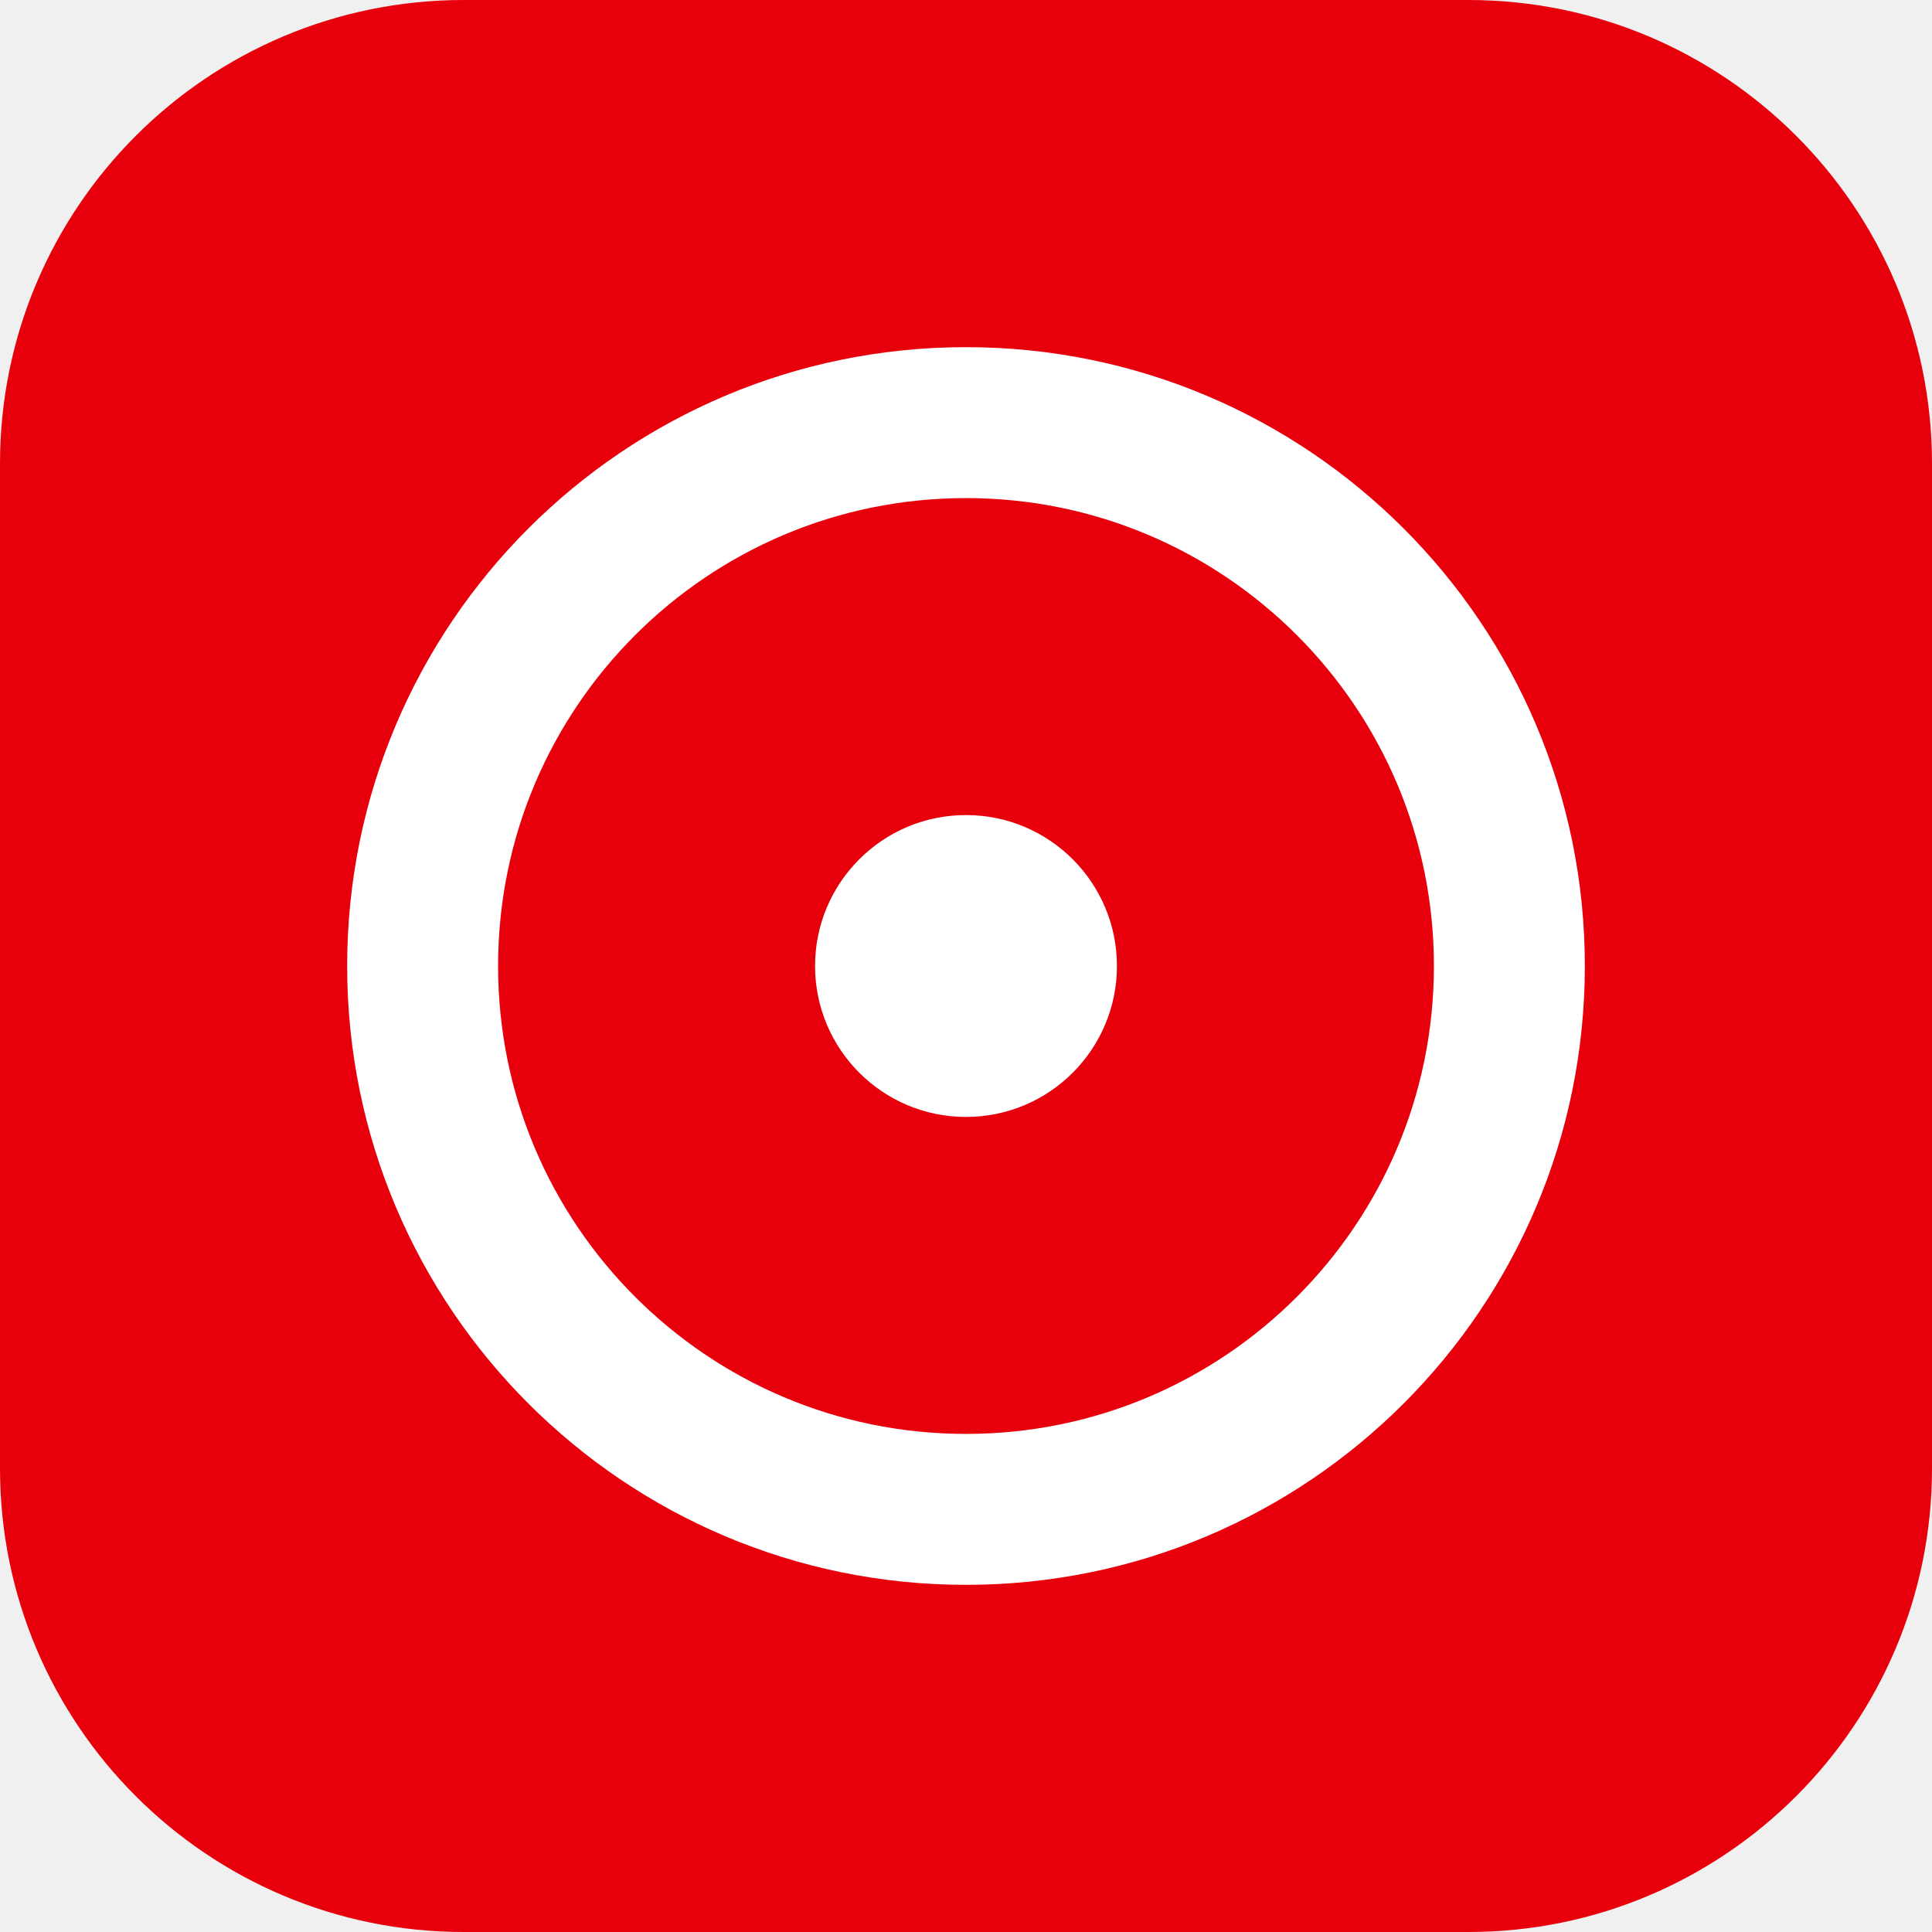
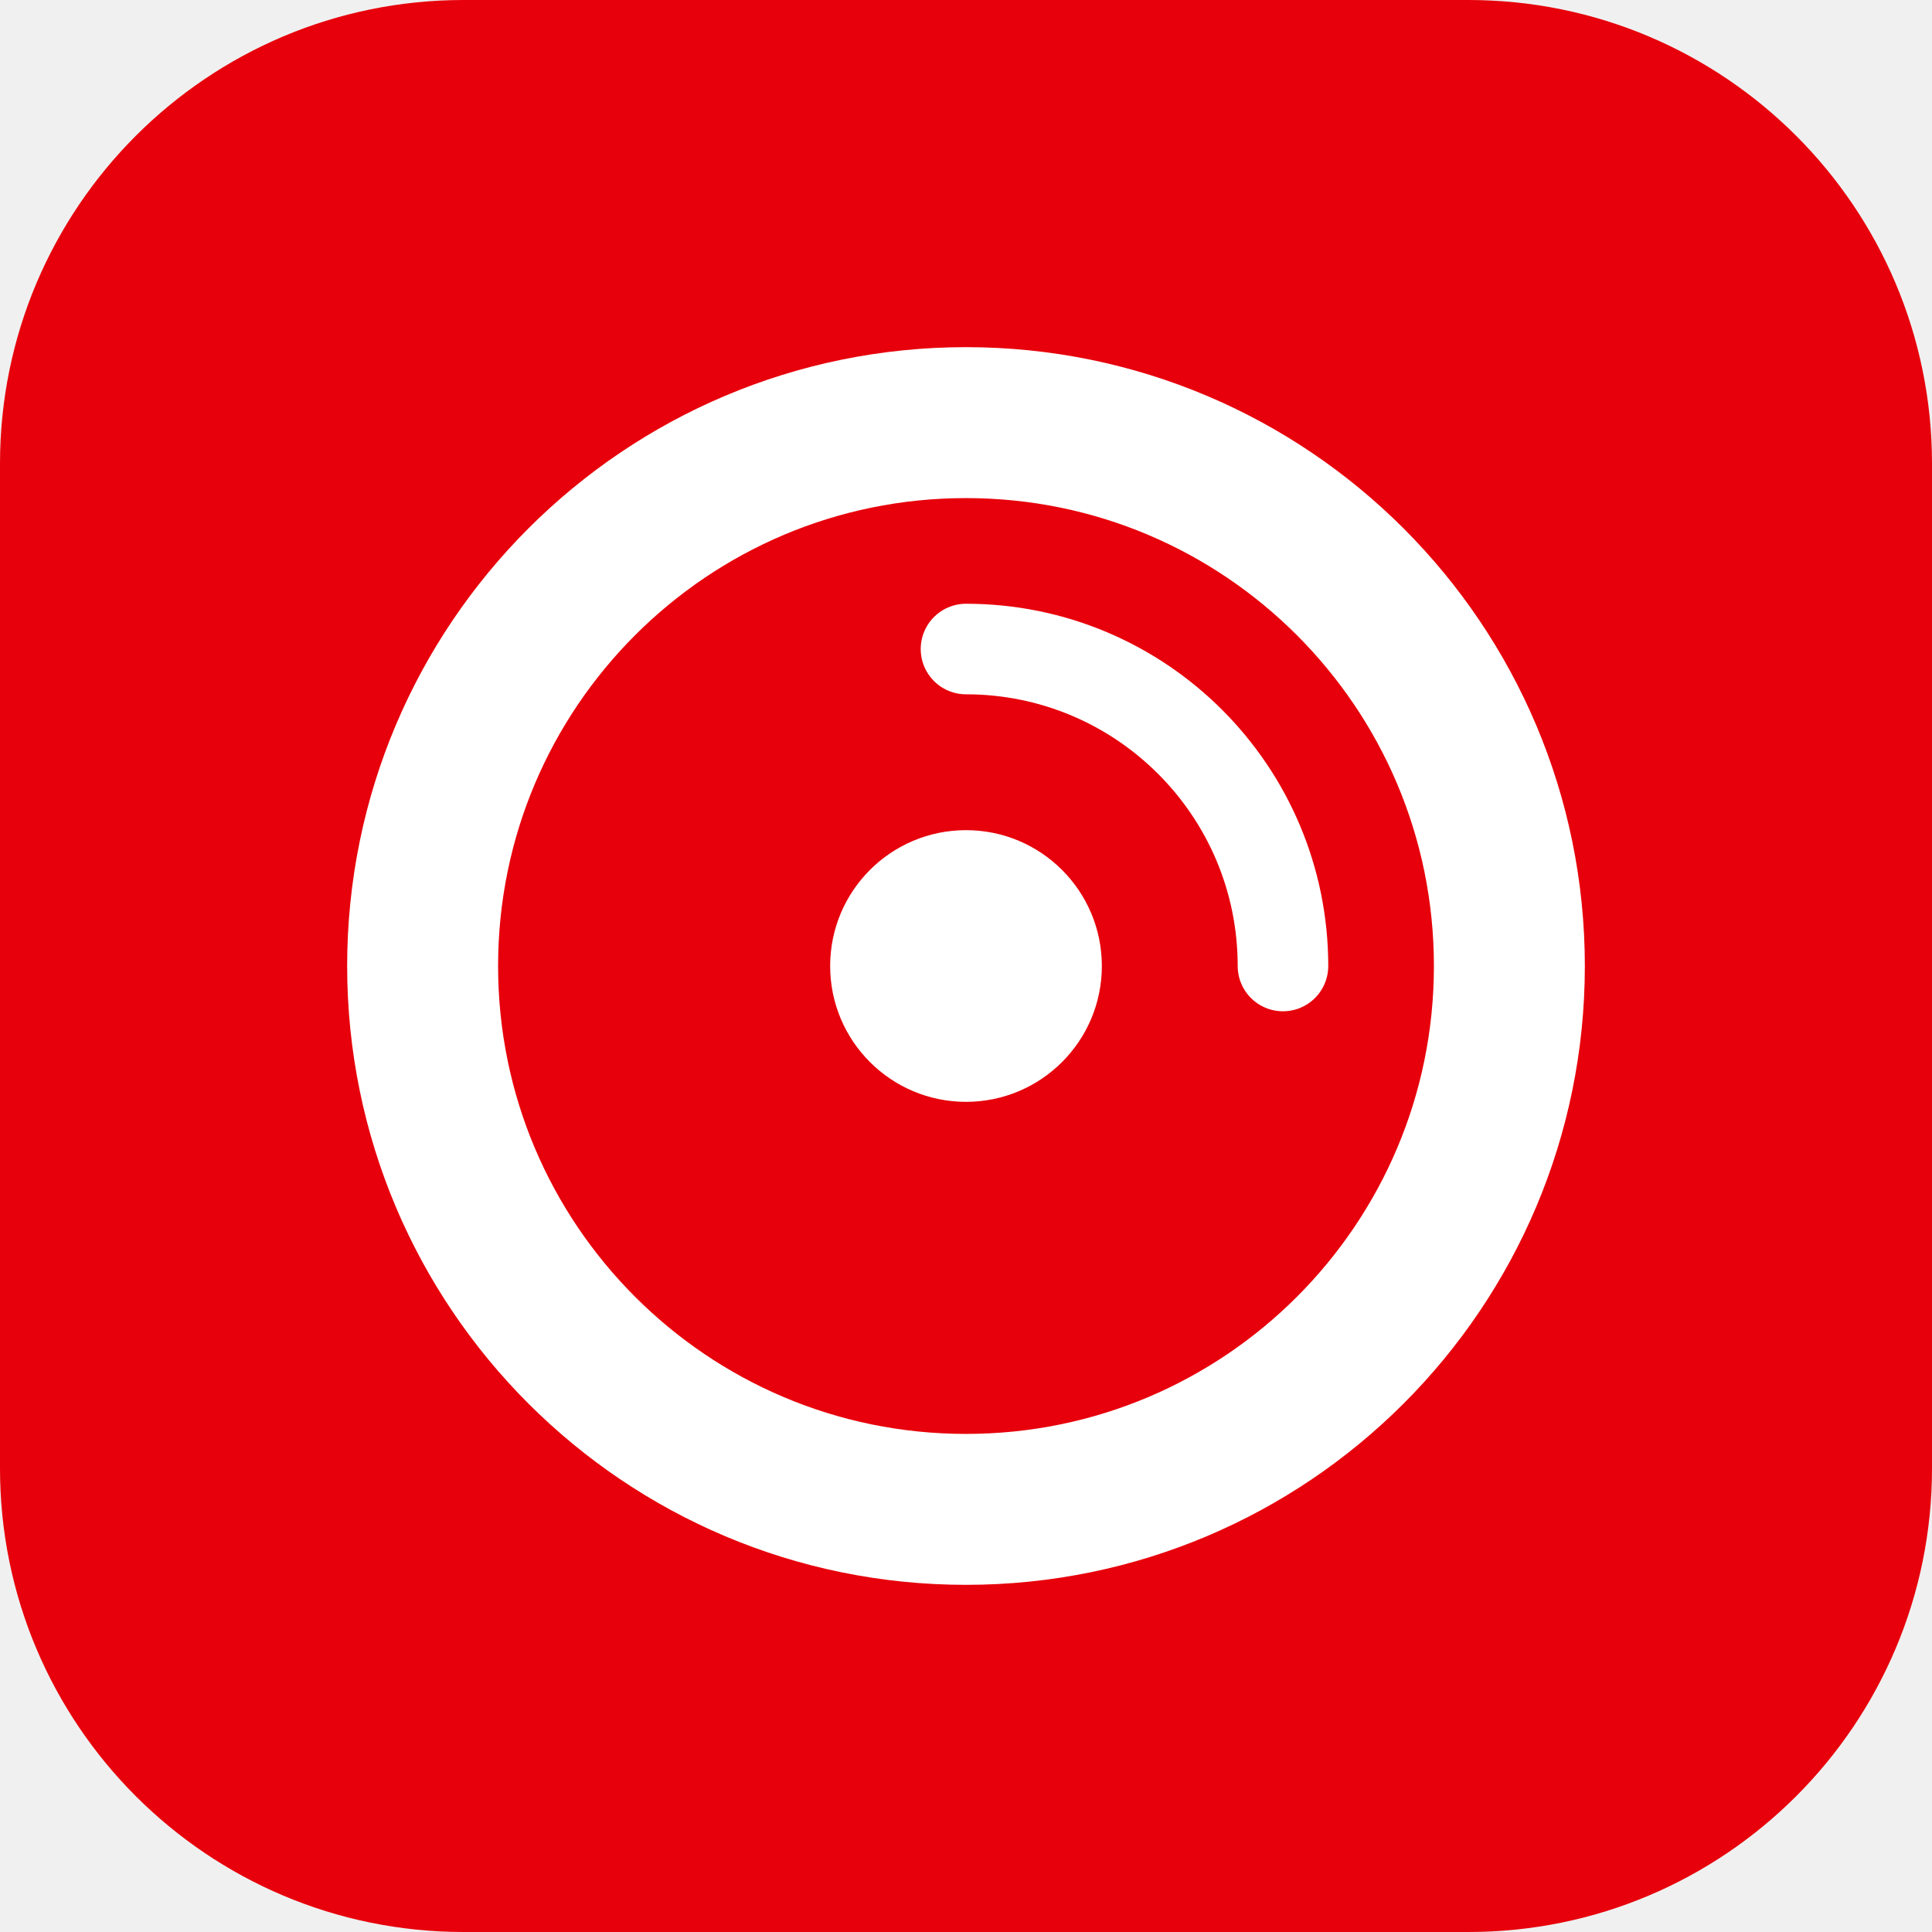
<svg xmlns="http://www.w3.org/2000/svg" viewBox="0 0 64 64">
  <rect width="64" height="64" rx="15.36" fill="#e7000b" />
  <circle cx="32" cy="32" r="18" fill="none" stroke="#fff" stroke-width="5" />
-   <circle cx="32" cy="32" r="5" fill="#fff" />
+   <path d="M32 21.5a10.5 10.5 0 0 1 10.5 10.5" fill="none" stroke="#fff" stroke-width="3" stroke-linecap="round" />
+   <circle cx="32" cy="32" r="4.5" fill="#fff" />
</svg>
